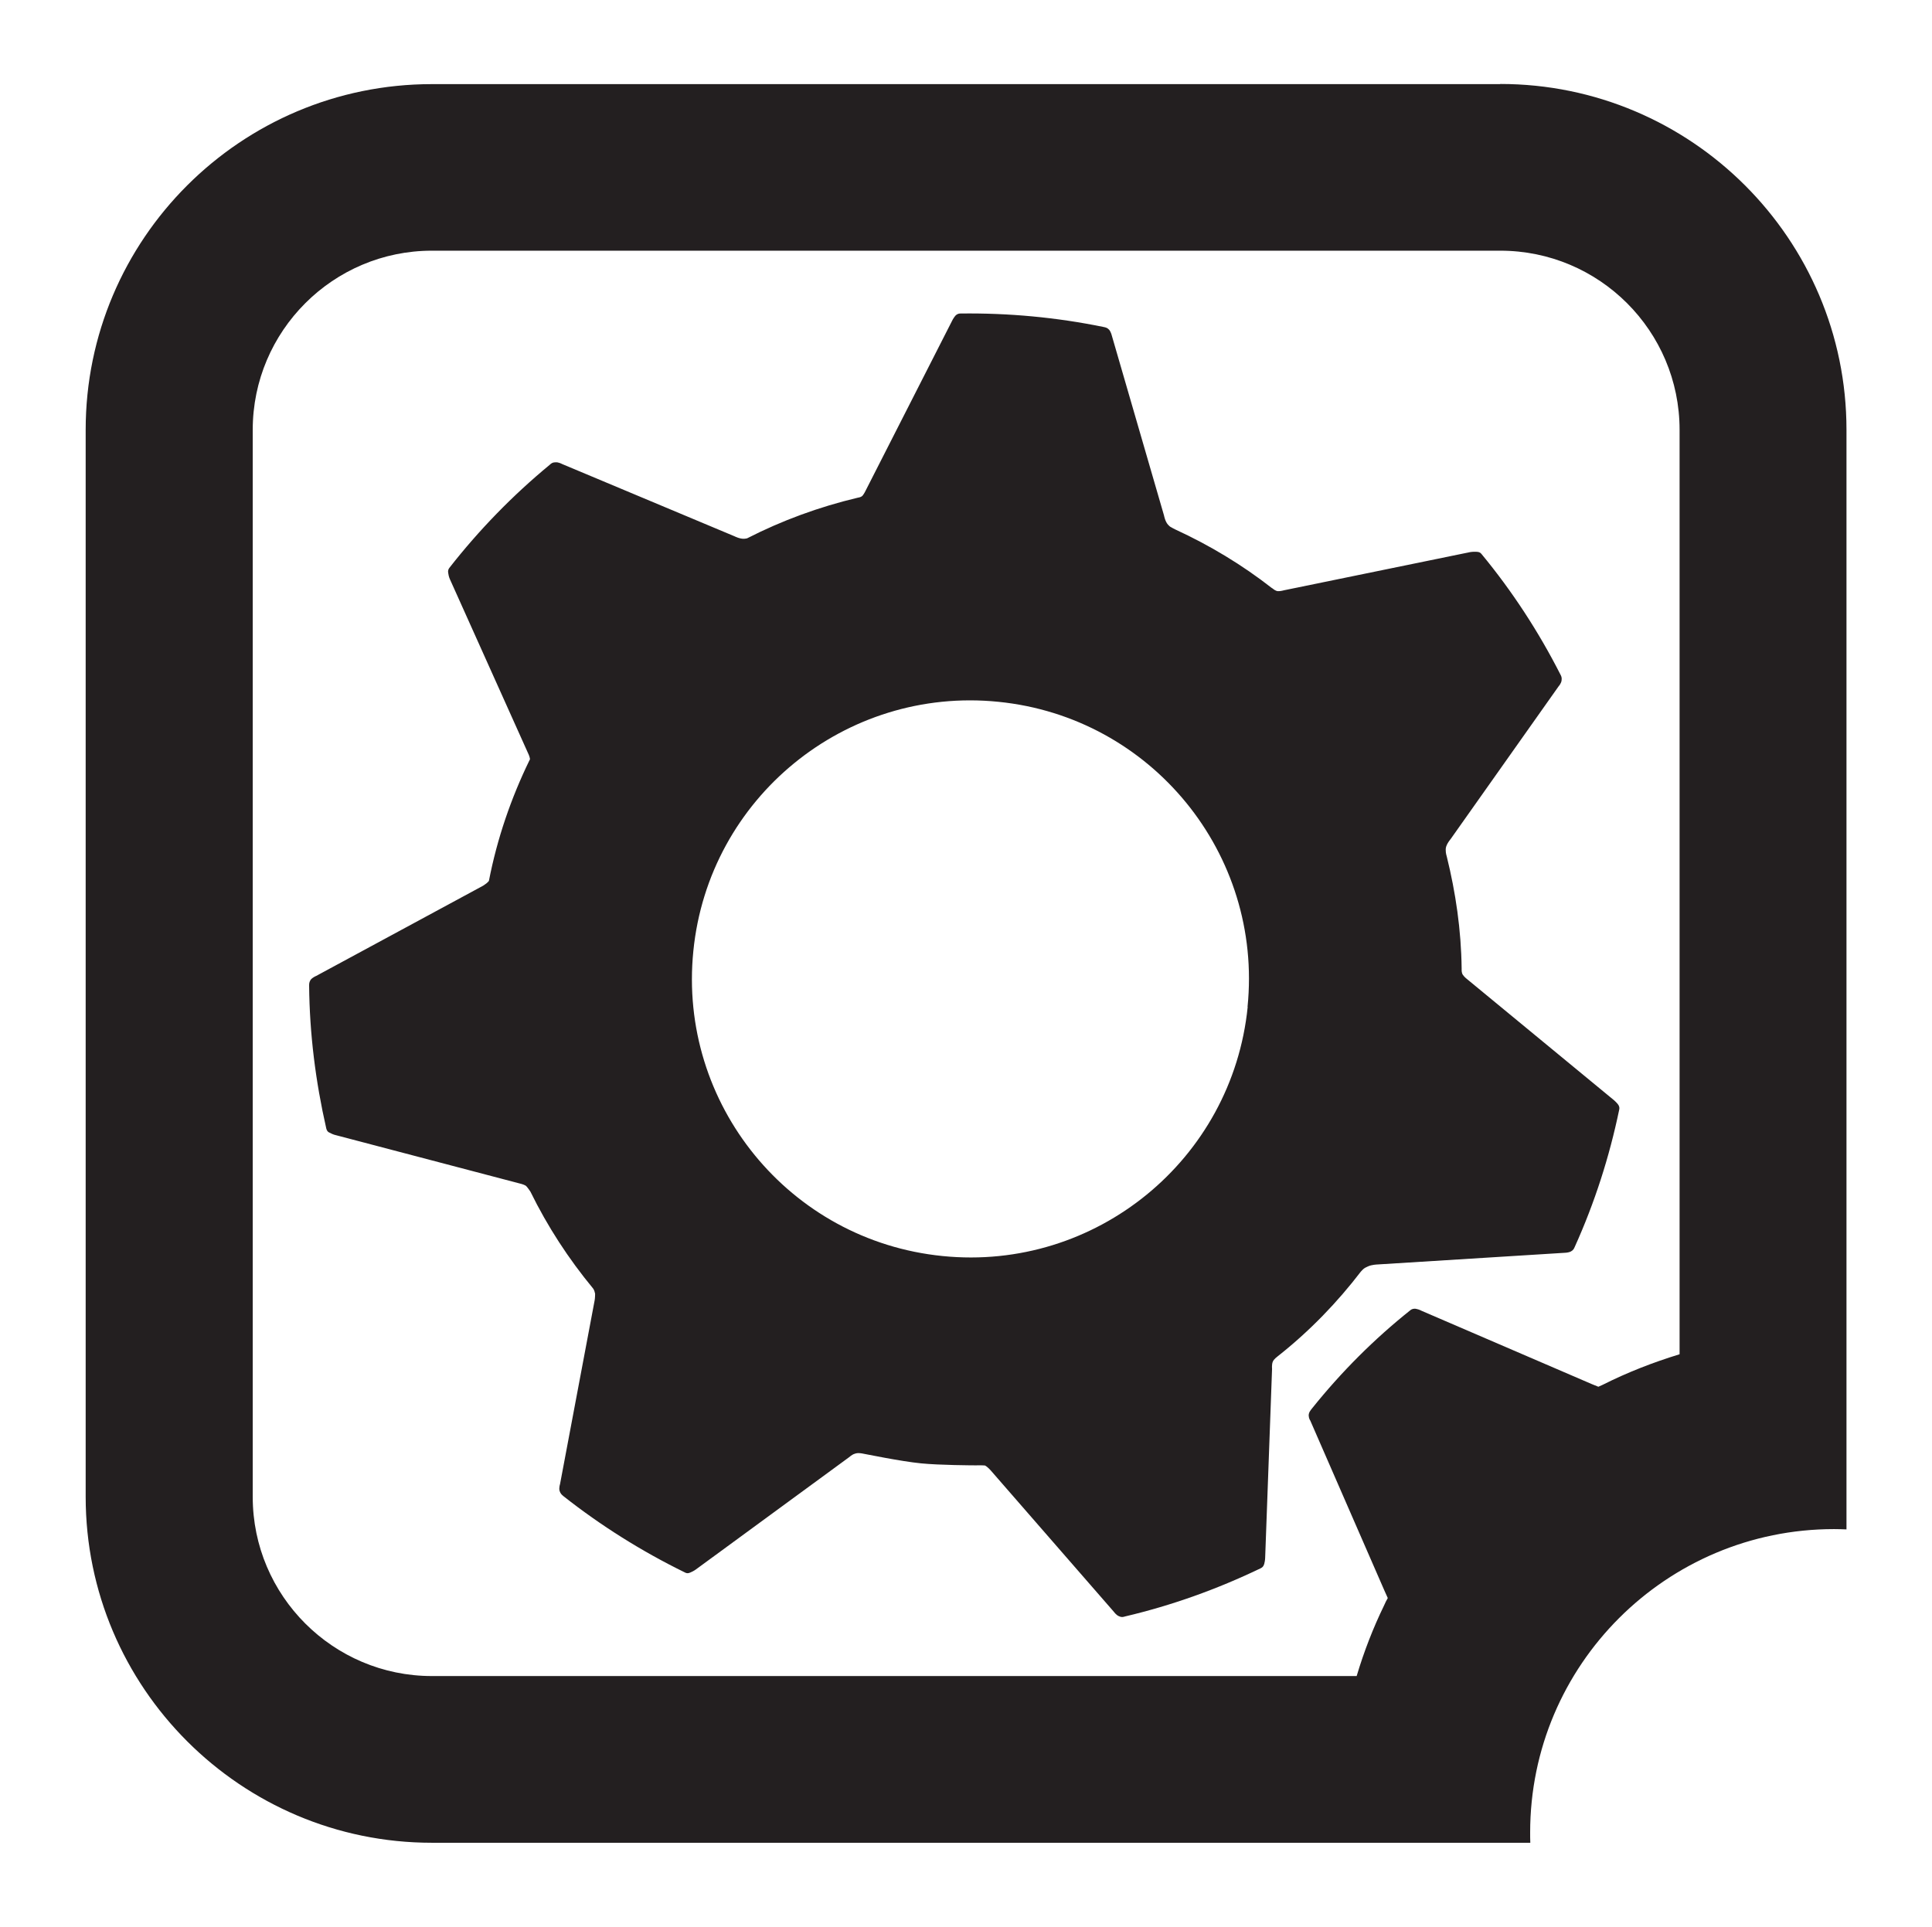
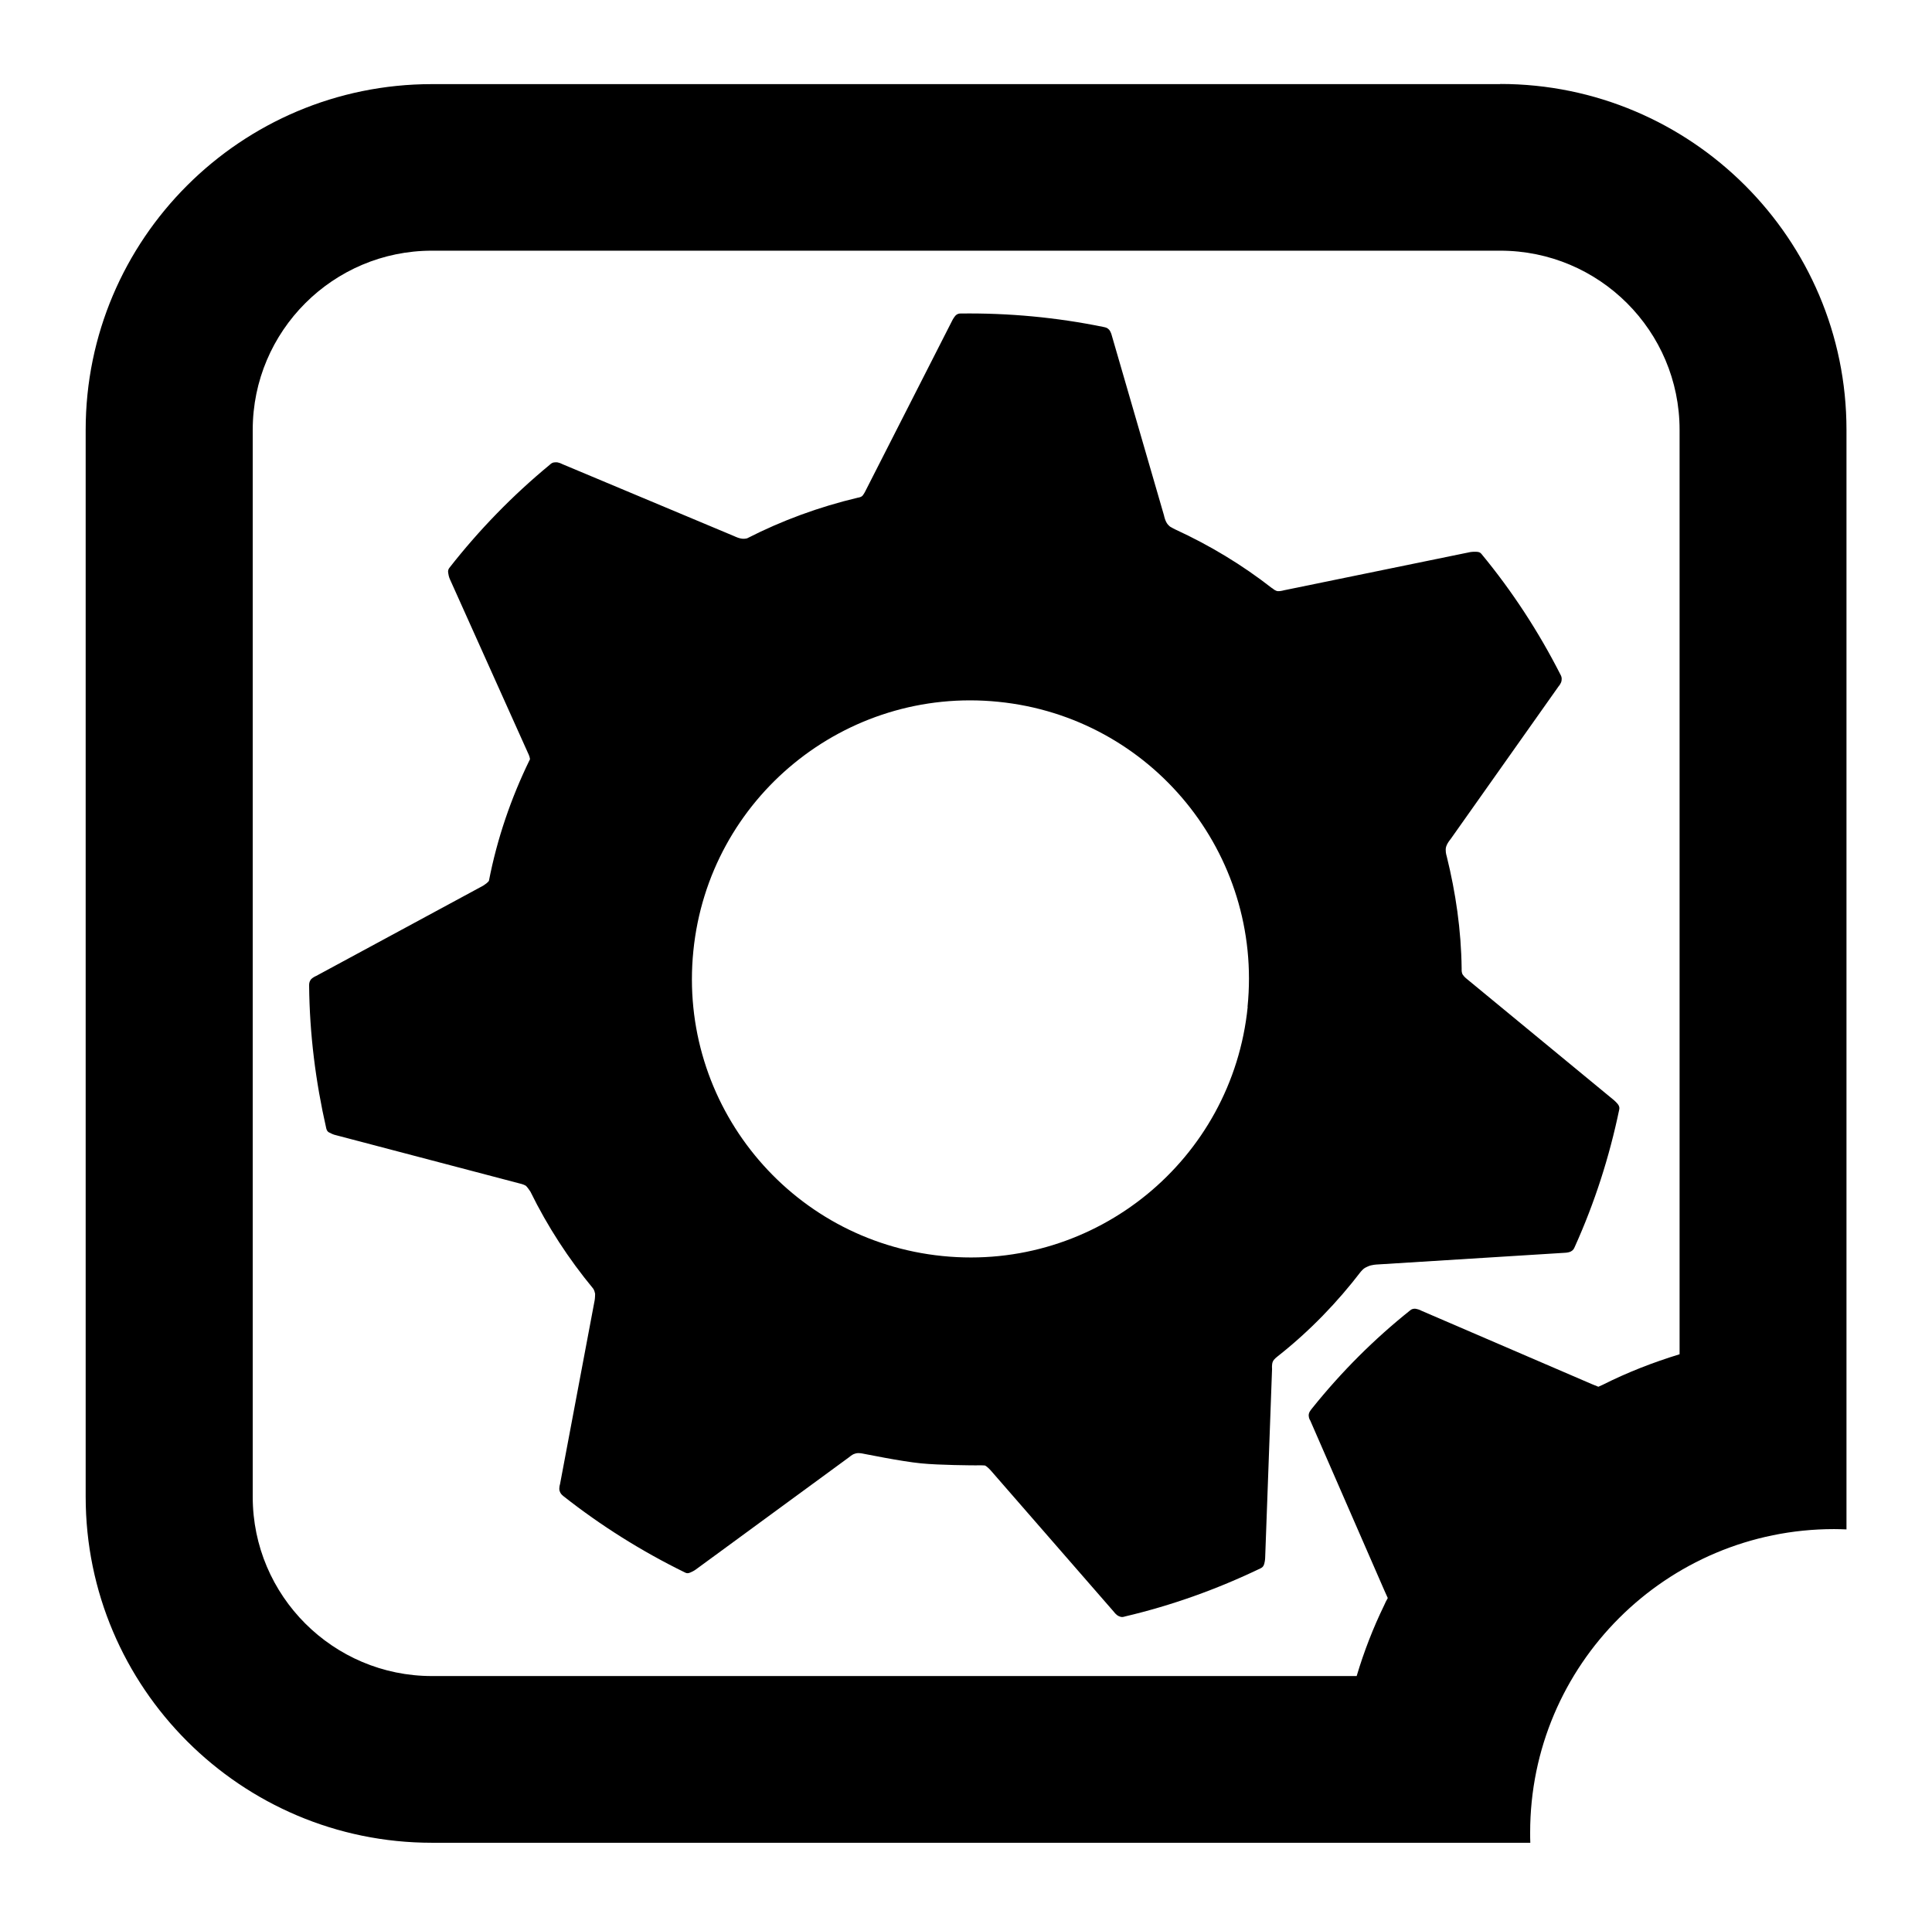
<svg xmlns="http://www.w3.org/2000/svg" role="img" class="gearbox-logo" version="1.1" viewBox="0 0 126.06 125.75">
  <defs>
	</defs>
  <rect fill="none" width="125.75" height="125.75" />
  <g>
-     <path fill="#231f20" class="p-show" d="M104.58,90.37c-.1.05-.19.09-.29.13l-.42-.17-11.1-4.78s-.18-.1-.36-.13c-.17-.04-.31.02-.38.08-2.36,1.88-4.51,4.03-6.41,6.4-.11.14-.23.27-.23.48.01.21.1.32.1.32l4.84,11.1.22.49c-.09.16-.17.31-.24.48-.71,1.46-1.31,3-1.79,4.61H28.18c-6.44,0-11.69-5.24-11.69-11.69V28.05c0-6.45,5.25-11.69,11.69-11.69h69.71c6.46,0,11.7,5.24,11.7,11.69v60.33c-1.73.53-3.4,1.18-5.01,1.99M97.89,5.49H28.18C15.72,5.49,5.59,15.6,5.59,28.05v69.63c0,12.45,10.13,22.58,22.59,22.58h71.67c-.01-.22-.01-.44-.01-.67,0-10.93,8.88-19.8,19.83-19.8.28,0,.55.01.81.02V28.05c0-12.45-10.13-22.57-22.59-22.57" />
-     <path fill="#231f20" class="p-show" d="M81.41,65.71c-1.01,9.98-9.92,17.27-19.91,16.26-9.99-1-17.27-9.92-16.26-19.91,1-9.99,9.92-17.27,19.9-16.26,9.99,1,17.27,9.92,16.26,19.91M105.59,72.09c-.15-.18-.28-.29-.28-.29l-9.56-7.88s-.2-.15-.3-.3c-.09-.14-.08-.28-.08-.42-.03-2.51-.39-4.95-.97-7.3,0,0,0,0,0,0-.03-.1-.05-.19-.06-.27,0-.08-.02-.17,0-.3.05-.27.31-.57.31-.57l7.04-9.96s.18-.2.2-.39c.03-.19-.02-.29-.08-.4-1.42-2.79-3.14-5.43-5.14-7.85-.06-.08-.15-.15-.34-.15-.24-.01-.4.02-.4.02l-12.14,2.49s-.24.07-.41.06c-.17-.02-.27-.12-.38-.2-.01-.01,0,.01-.01,0-1.93-1.51-4.05-2.79-6.31-3.83,0,0,0,0,0,0-.1-.05-.18-.09-.26-.14-.07-.03-.13-.08-.21-.17-.19-.21-.26-.6-.26-.6l-3.4-11.72s-.05-.24-.18-.4c-.13-.14-.23-.15-.36-.18-3.07-.63-6.2-.92-9.34-.88-.1,0-.22.02-.34.15-.15.19-.22.35-.22.35l-5.62,11.04s-.1.22-.22.36c-.09.08-.19.1-.3.12-2.53.6-4.95,1.49-7.22,2.65-.06.01-.11.03-.19.03-.28.02-.63-.16-.63-.16l-11.26-4.72s-.23-.13-.43-.11c-.19,0-.27.07-.38.17-2.41,1.99-4.61,4.25-6.54,6.72-.06.08-.11.19-.07.36.03.23.11.39.11.39l5.08,11.31s.11.21.14.4c0,.05-.02.08-.04.11-1.19,2.45-2.1,5.08-2.64,7.86h0c-.18.23-.54.4-.54.4l-10.73,5.8s-.23.09-.36.25c-.1.16-.1.26-.1.4.03,3.13.42,6.24,1.12,9.31.03.1.07.22.24.28.21.12.38.15.38.15l11.98,3.15s.24.05.4.14c.13.09.31.4.32.4,1.12,2.28,2.48,4.37,4.09,6.32.08.11.11.25.13.34,0,.27-.03.43-.03.43l-2.26,12s-.08.24-.03.43c.06.19.14.25.24.34,2.46,1.94,5.12,3.61,7.94,4.99.09.05.2.08.36,0,.22-.09.36-.2.36-.2l9.99-7.32s.19-.17.35-.22c.15-.06.28-.06.48-.03.19.03,2.54.52,3.87.65,1.2.12,3.39.13,3.55.13s.41-.01.62.01c.19.1.39.34.39.34l8.02,9.21s.15.21.32.28c.18.09.28.06.41.02,3.06-.72,6.01-1.78,8.84-3.14.1-.05.19-.11.24-.29.06-.23.06-.4.06-.4l.45-12.33s-.03-.29.05-.47c.08-.18.28-.31.31-.34,2.12-1.67,3.93-3.57,5.43-5.53.18-.19.19-.22.46-.34.25-.12.63-.13.63-.13l12.19-.76s.26,0,.43-.09c.17-.09.2-.19.26-.32,1.29-2.86,2.25-5.85,2.89-8.93.02-.1.03-.21-.09-.36" />
+     <path fill="currentColor" class="p-show" d="M104.58,90.37c-.1.05-.19.09-.29.13l-.42-.17-11.1-4.78s-.18-.1-.36-.13c-.17-.04-.31.02-.38.08-2.36,1.88-4.51,4.03-6.41,6.4-.11.14-.23.27-.23.48.01.21.1.32.1.32l4.84,11.1.22.49c-.09.16-.17.31-.24.48-.71,1.46-1.31,3-1.79,4.61H28.18c-6.44,0-11.69-5.24-11.69-11.69V28.05c0-6.45,5.25-11.69,11.69-11.69h69.71c6.46,0,11.7,5.24,11.7,11.69v60.33c-1.73.53-3.4,1.18-5.01,1.99M97.89,5.49H28.18C15.72,5.49,5.59,15.6,5.59,28.05v69.63c0,12.45,10.13,22.58,22.59,22.58h71.67c-.01-.22-.01-.44-.01-.67,0-10.93,8.88-19.8,19.83-19.8.28,0,.55.01.81.02V28.05c0-12.45-10.13-22.57-22.59-22.57" />
+     <path fill="currentColor" class="p-show" d="M81.41,65.71c-1.01,9.98-9.92,17.27-19.91,16.26-9.99-1-17.27-9.92-16.26-19.91,1-9.99,9.92-17.27,19.9-16.26,9.99,1,17.27,9.92,16.26,19.91M105.59,72.09c-.15-.18-.28-.29-.28-.29l-9.56-7.88s-.2-.15-.3-.3c-.09-.14-.08-.28-.08-.42-.03-2.51-.39-4.95-.97-7.3,0,0,0,0,0,0-.03-.1-.05-.19-.06-.27,0-.08-.02-.17,0-.3.05-.27.31-.57.31-.57l7.04-9.96s.18-.2.2-.39c.03-.19-.02-.29-.08-.4-1.42-2.79-3.14-5.43-5.14-7.85-.06-.08-.15-.15-.34-.15-.24-.01-.4.02-.4.02l-12.14,2.49s-.24.07-.41.06c-.17-.02-.27-.12-.38-.2-.01-.01,0,.01-.01,0-1.93-1.51-4.05-2.79-6.31-3.83,0,0,0,0,0,0-.1-.05-.18-.09-.26-.14-.07-.03-.13-.08-.21-.17-.19-.21-.26-.6-.26-.6l-3.4-11.72s-.05-.24-.18-.4c-.13-.14-.23-.15-.36-.18-3.07-.63-6.2-.92-9.34-.88-.1,0-.22.02-.34.15-.15.19-.22.35-.22.35l-5.62,11.04s-.1.22-.22.36c-.09.08-.19.1-.3.12-2.53.6-4.95,1.49-7.22,2.65-.06.01-.11.03-.19.03-.28.02-.63-.16-.63-.16l-11.26-4.72s-.23-.13-.43-.11c-.19,0-.27.07-.38.17-2.41,1.99-4.61,4.25-6.54,6.72-.06.08-.11.19-.07.36.03.23.11.39.11.39l5.08,11.31s.11.21.14.4c0,.05-.02.08-.04.11-1.19,2.45-2.1,5.08-2.64,7.86h0c-.18.23-.54.4-.54.4l-10.73,5.8s-.23.09-.36.25c-.1.16-.1.26-.1.4.03,3.13.42,6.24,1.12,9.31.03.1.07.22.24.28.21.12.38.15.38.15l11.98,3.15s.24.05.4.14c.13.09.31.4.32.4,1.12,2.28,2.48,4.37,4.09,6.32.08.11.11.25.13.34,0,.27-.03.43-.03.43l-2.26,12s-.08.24-.03.43c.06.19.14.25.24.34,2.46,1.94,5.12,3.61,7.94,4.99.09.05.2.08.36,0,.22-.09.36-.2.36-.2l9.99-7.32s.19-.17.35-.22c.15-.06.28-.06.48-.03.19.03,2.54.52,3.87.65,1.2.12,3.39.13,3.55.13s.41-.01.62.01c.19.1.39.34.39.34l8.02,9.21s.15.21.32.28c.18.09.28.06.41.02,3.06-.72,6.01-1.78,8.84-3.14.1-.05.19-.11.24-.29.06-.23.06-.4.06-.4l.45-12.33s-.03-.29.05-.47c.08-.18.28-.31.31-.34,2.12-1.67,3.93-3.57,5.43-5.53.18-.19.19-.22.46-.34.25-.12.63-.13.63-.13l12.19-.76s.26,0,.43-.09c.17-.09.2-.19.26-.32,1.29-2.86,2.25-5.85,2.89-8.93.02-.1.03-.21-.09-.36" />
  </g>
</svg>
